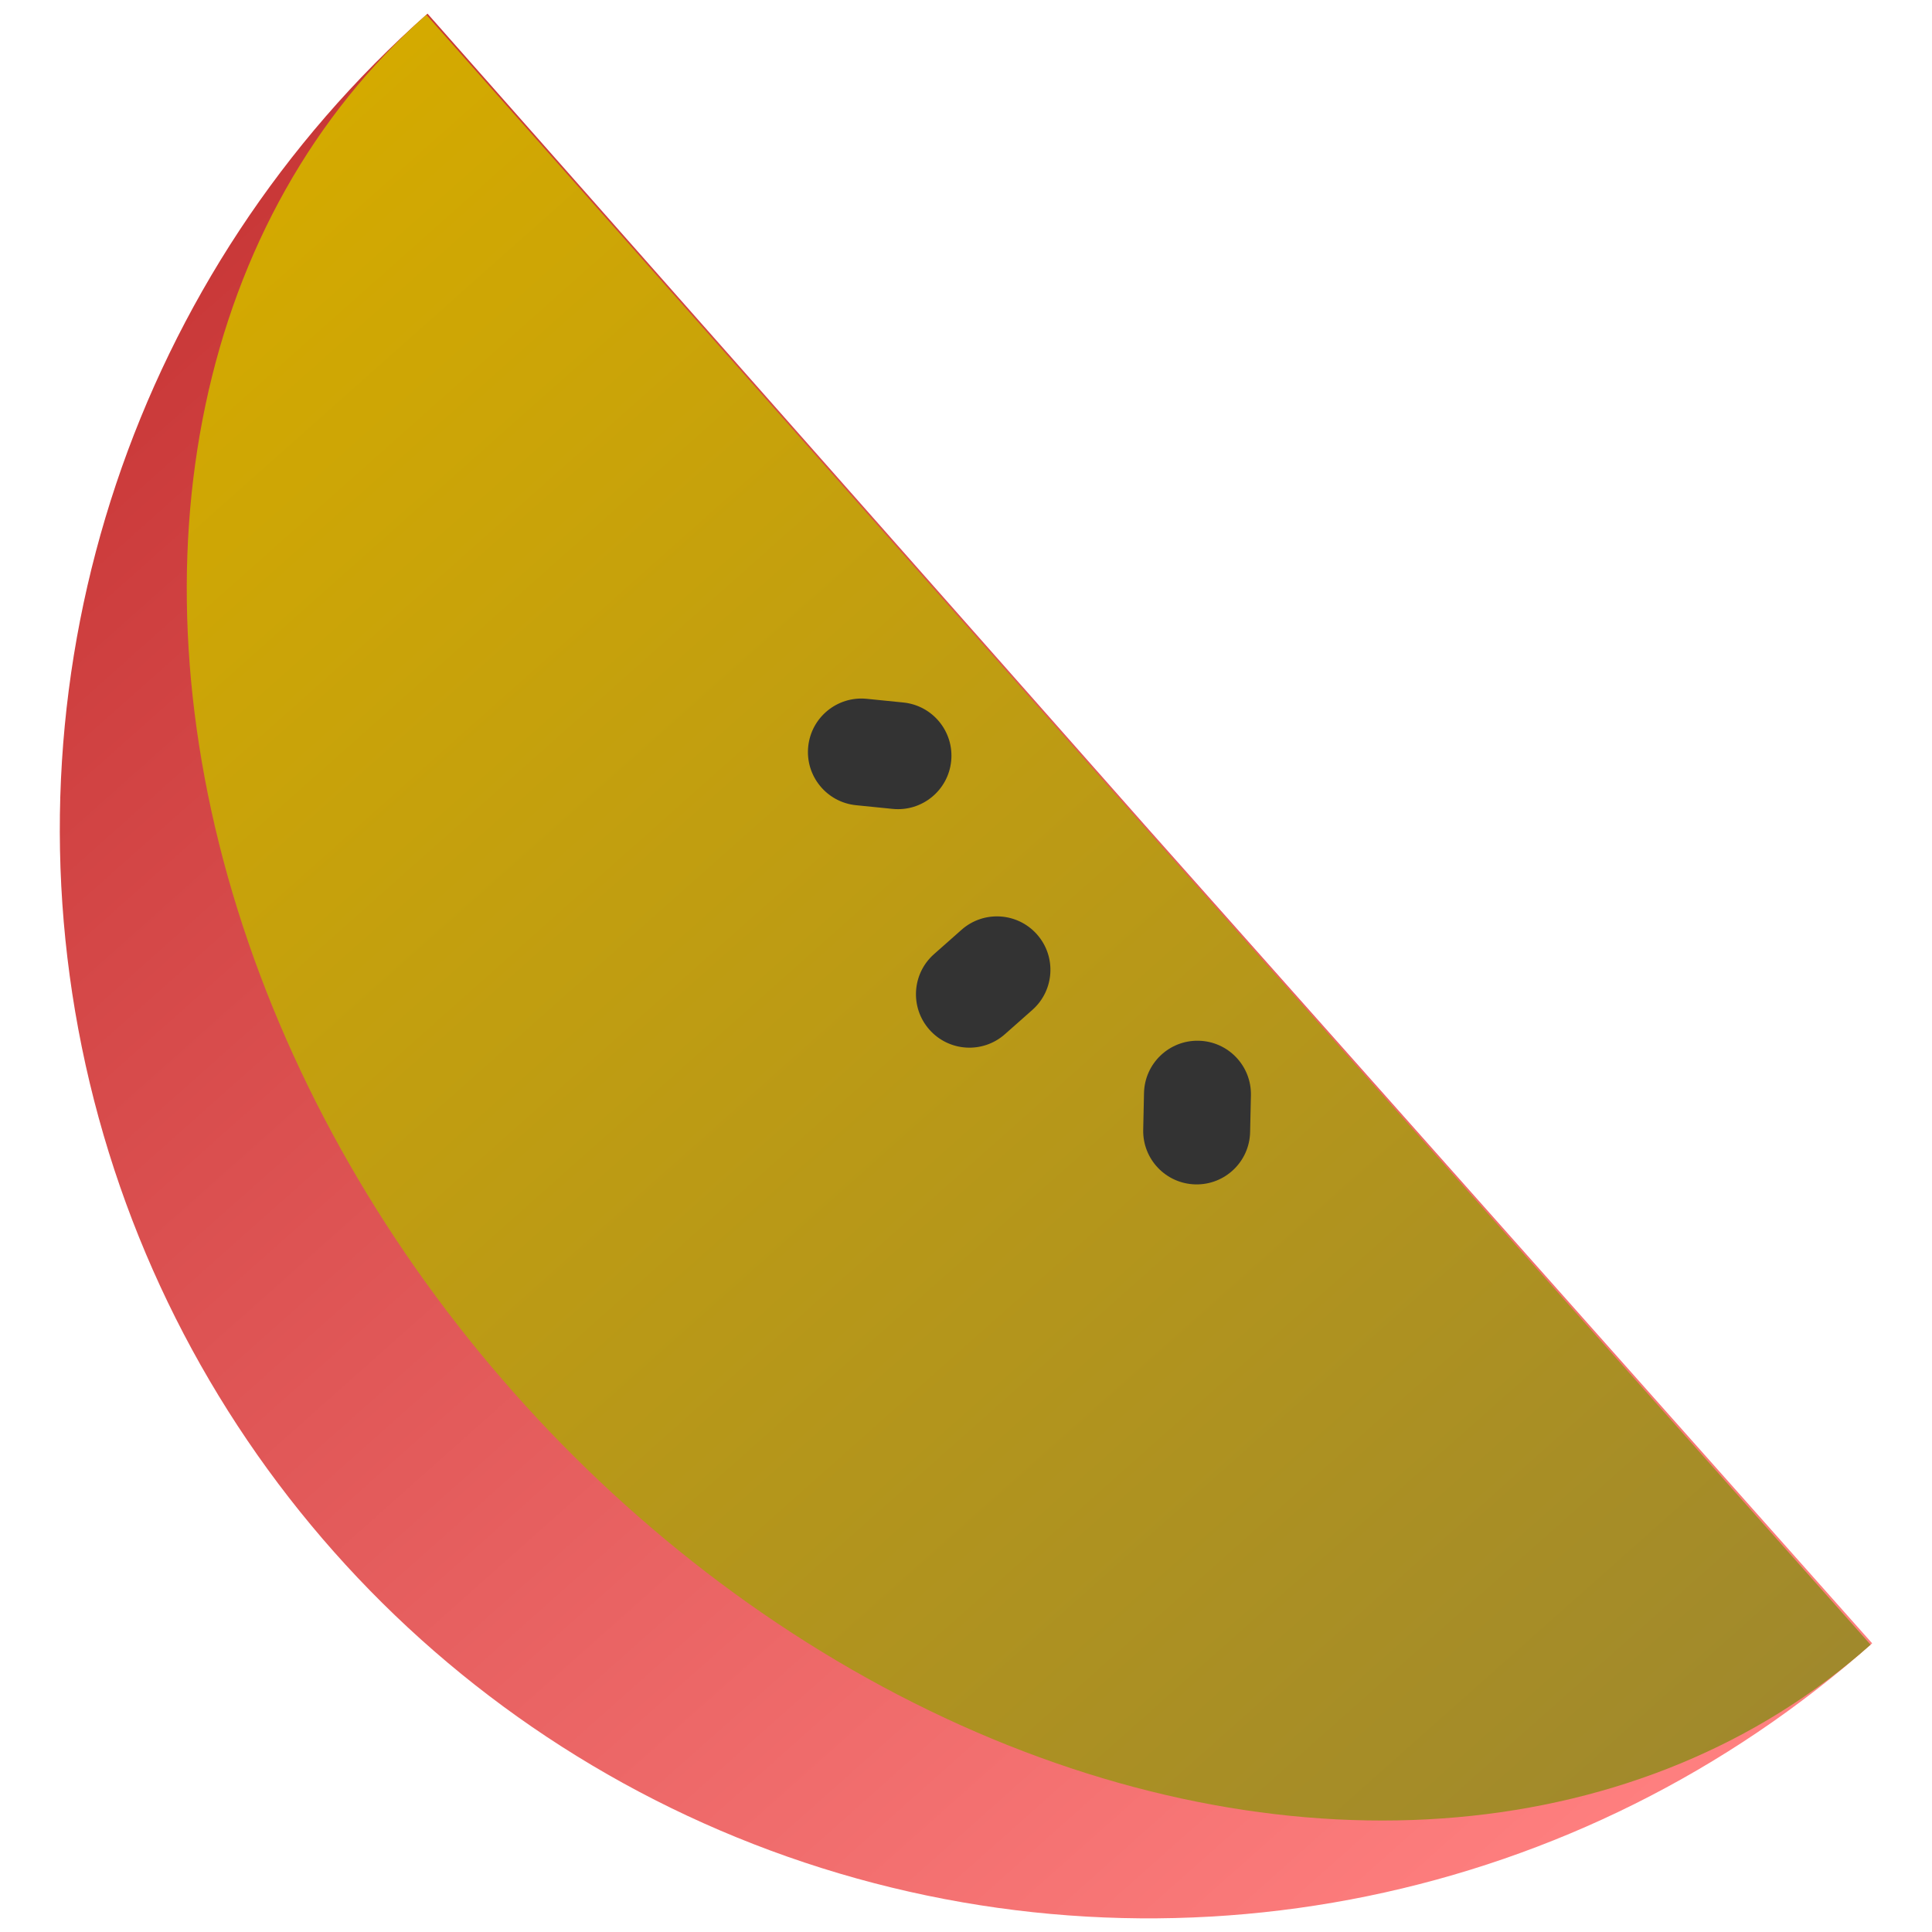
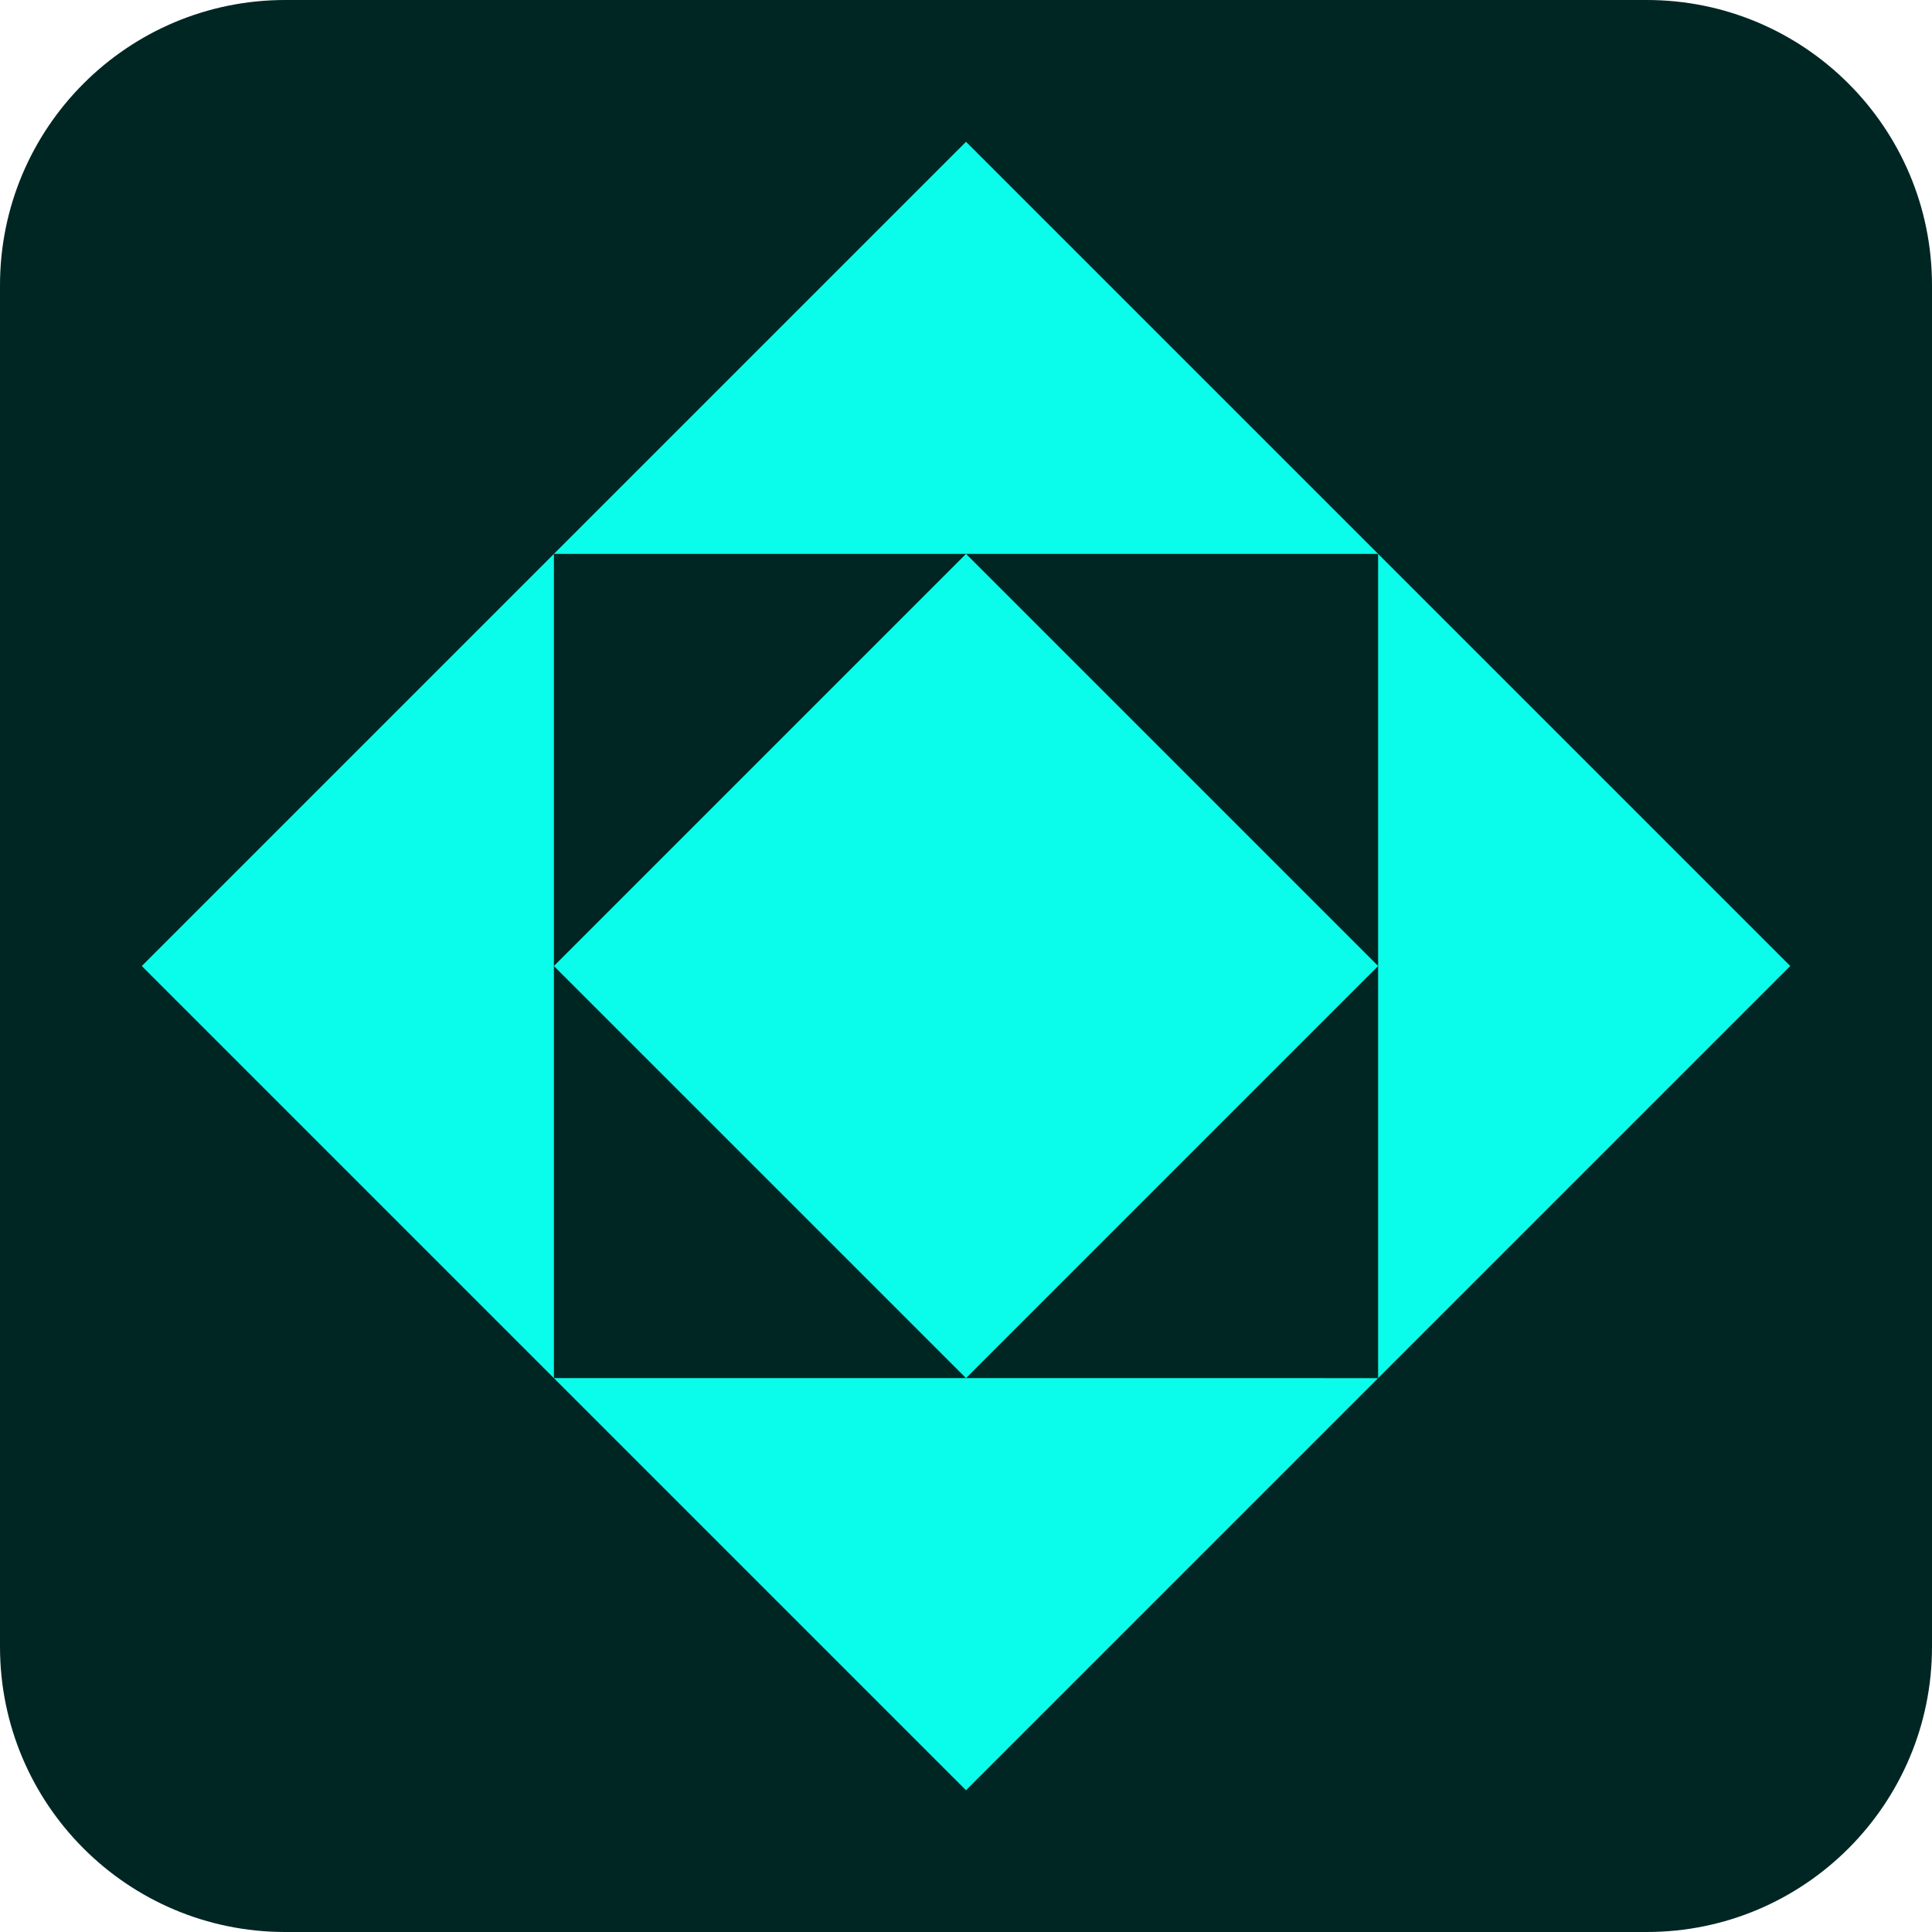
- <svg xmlns="http://www.w3.org/2000/svg" xmlns:xlink="http://www.w3.org/1999/xlink" width="256" height="256" viewBox="0 0 67.733 67.733" version="1.1" id="svg5">
-   <defs id="defs2">
-     <linearGradient id="linearGradient519">
-       <stop style="stop-color:#c83737;stop-opacity:1;" offset="0" id="stop515" />
-       <stop style="stop-color:#ff8080;stop-opacity:1" offset="1" id="stop517" />
-     </linearGradient>
-     <linearGradient id="linearGradient319">
-       <stop style="stop-color:#d4aa00;stop-opacity:1;" offset="0" id="stop315" />
-       <stop style="stop-color:#a0892c;stop-opacity:1" offset="1" id="stop317" />
-     </linearGradient>
-     <linearGradient xlink:href="#linearGradient319" id="linearGradient321" x1="17.231" y1="1.801" x2="79.792" y2="1.801" gradientUnits="userSpaceOnUse" gradientTransform="matrix(0.9999989,0,0,0.7780001,1.424543,3.050159)" />
-     <linearGradient xlink:href="#linearGradient519" id="linearGradient521" x1="16.917" y1="7.083" x2="79.478" y2="7.083" gradientUnits="userSpaceOnUse" gradientTransform="translate(1.733736,0.8125925)" />
-   </defs>
+ <svg xmlns="http://www.w3.org/2000/svg" width="256" height="256" viewBox="0 0 67.733 67.733" version="1.1" id="svg5">
+   <defs id="defs2" />
  <g id="layer1">
-     <g id="g916" transform="matrix(1.220383,0,0,1.220383,-7.23673,-10.21739)">
-       <path style="fill:url(#linearGradient521);stroke-width:0.265" id="path265" d="M 81.212,-7.701 A 31.281,31.281 0 0 1 65.546,19.403 31.281,31.281 0 0 1 34.241,19.36 31.281,31.281 0 0 1 18.65,-7.788 l 31.281,0.087 z" transform="rotate(48.36426)" />
-       <path style="fill:url(#linearGradient321);stroke-width:0.265" id="path59" d="M 81.217,-7.683 A 31.281,24.336 0 0 1 65.551,13.404 31.281,24.336 0 0 1 34.246,13.37 31.281,24.336 0 0 1 18.656,-7.751 l 31.281,0.068 z" transform="matrix(0.6640037,0.7477293,-0.7469395,0.664892,0,0)" />
-       <rect style="fill:#333333;stroke-width:0.265" id="rect753" width="3.072" height="4.128" x="48.508" y="-3.417" ry="1.536" transform="rotate(48.4985)" />
-       <rect style="fill:#333333;stroke-width:0.265" id="rect907" width="3.072" height="4.128" x="39.65" y="37.383" ry="1.536" transform="rotate(1.246108)" />
-       <rect style="fill:#333333;stroke-width:0.265" id="rect909" width="3.072" height="4.128" x="-28.287" y="-36.117" ry="1.536" transform="matrix(0.1002034,-0.994967,-0.994967,-0.1002034,0,0)" />
-     </g>
+     <rect style="fill:#002624;stroke-width:0.265" id="rect163" width="67.733" height="67.733" x="0" y="0" ry="10" />
+     <path id="path1506" style="fill:#0afdea;stroke:none;stroke-width:0.113px;stroke-linecap:butt;stroke-linejoin:miter;stroke-opacity:1" d="M 33.867,4.971 4.971,33.867 33.867,62.763 62.763,33.867 Z" />
+     <path id="path226" style="fill:#002624;stroke:none;stroke-width:0.08px;stroke-linecap:butt;stroke-linejoin:miter;stroke-opacity:1" d="M 48.315,19.419 H 19.419 l 2.99e-4,28.896 28.896,3e-4 z" />
+     <path id="path232" style="fill:#0afdea;stroke:none;stroke-width:0.056px;stroke-linecap:butt;stroke-linejoin:miter;stroke-opacity:1" d="M 33.867,19.419 19.419,33.867 33.867,48.314 48.315,33.867 Z" />
  </g>
</svg>
